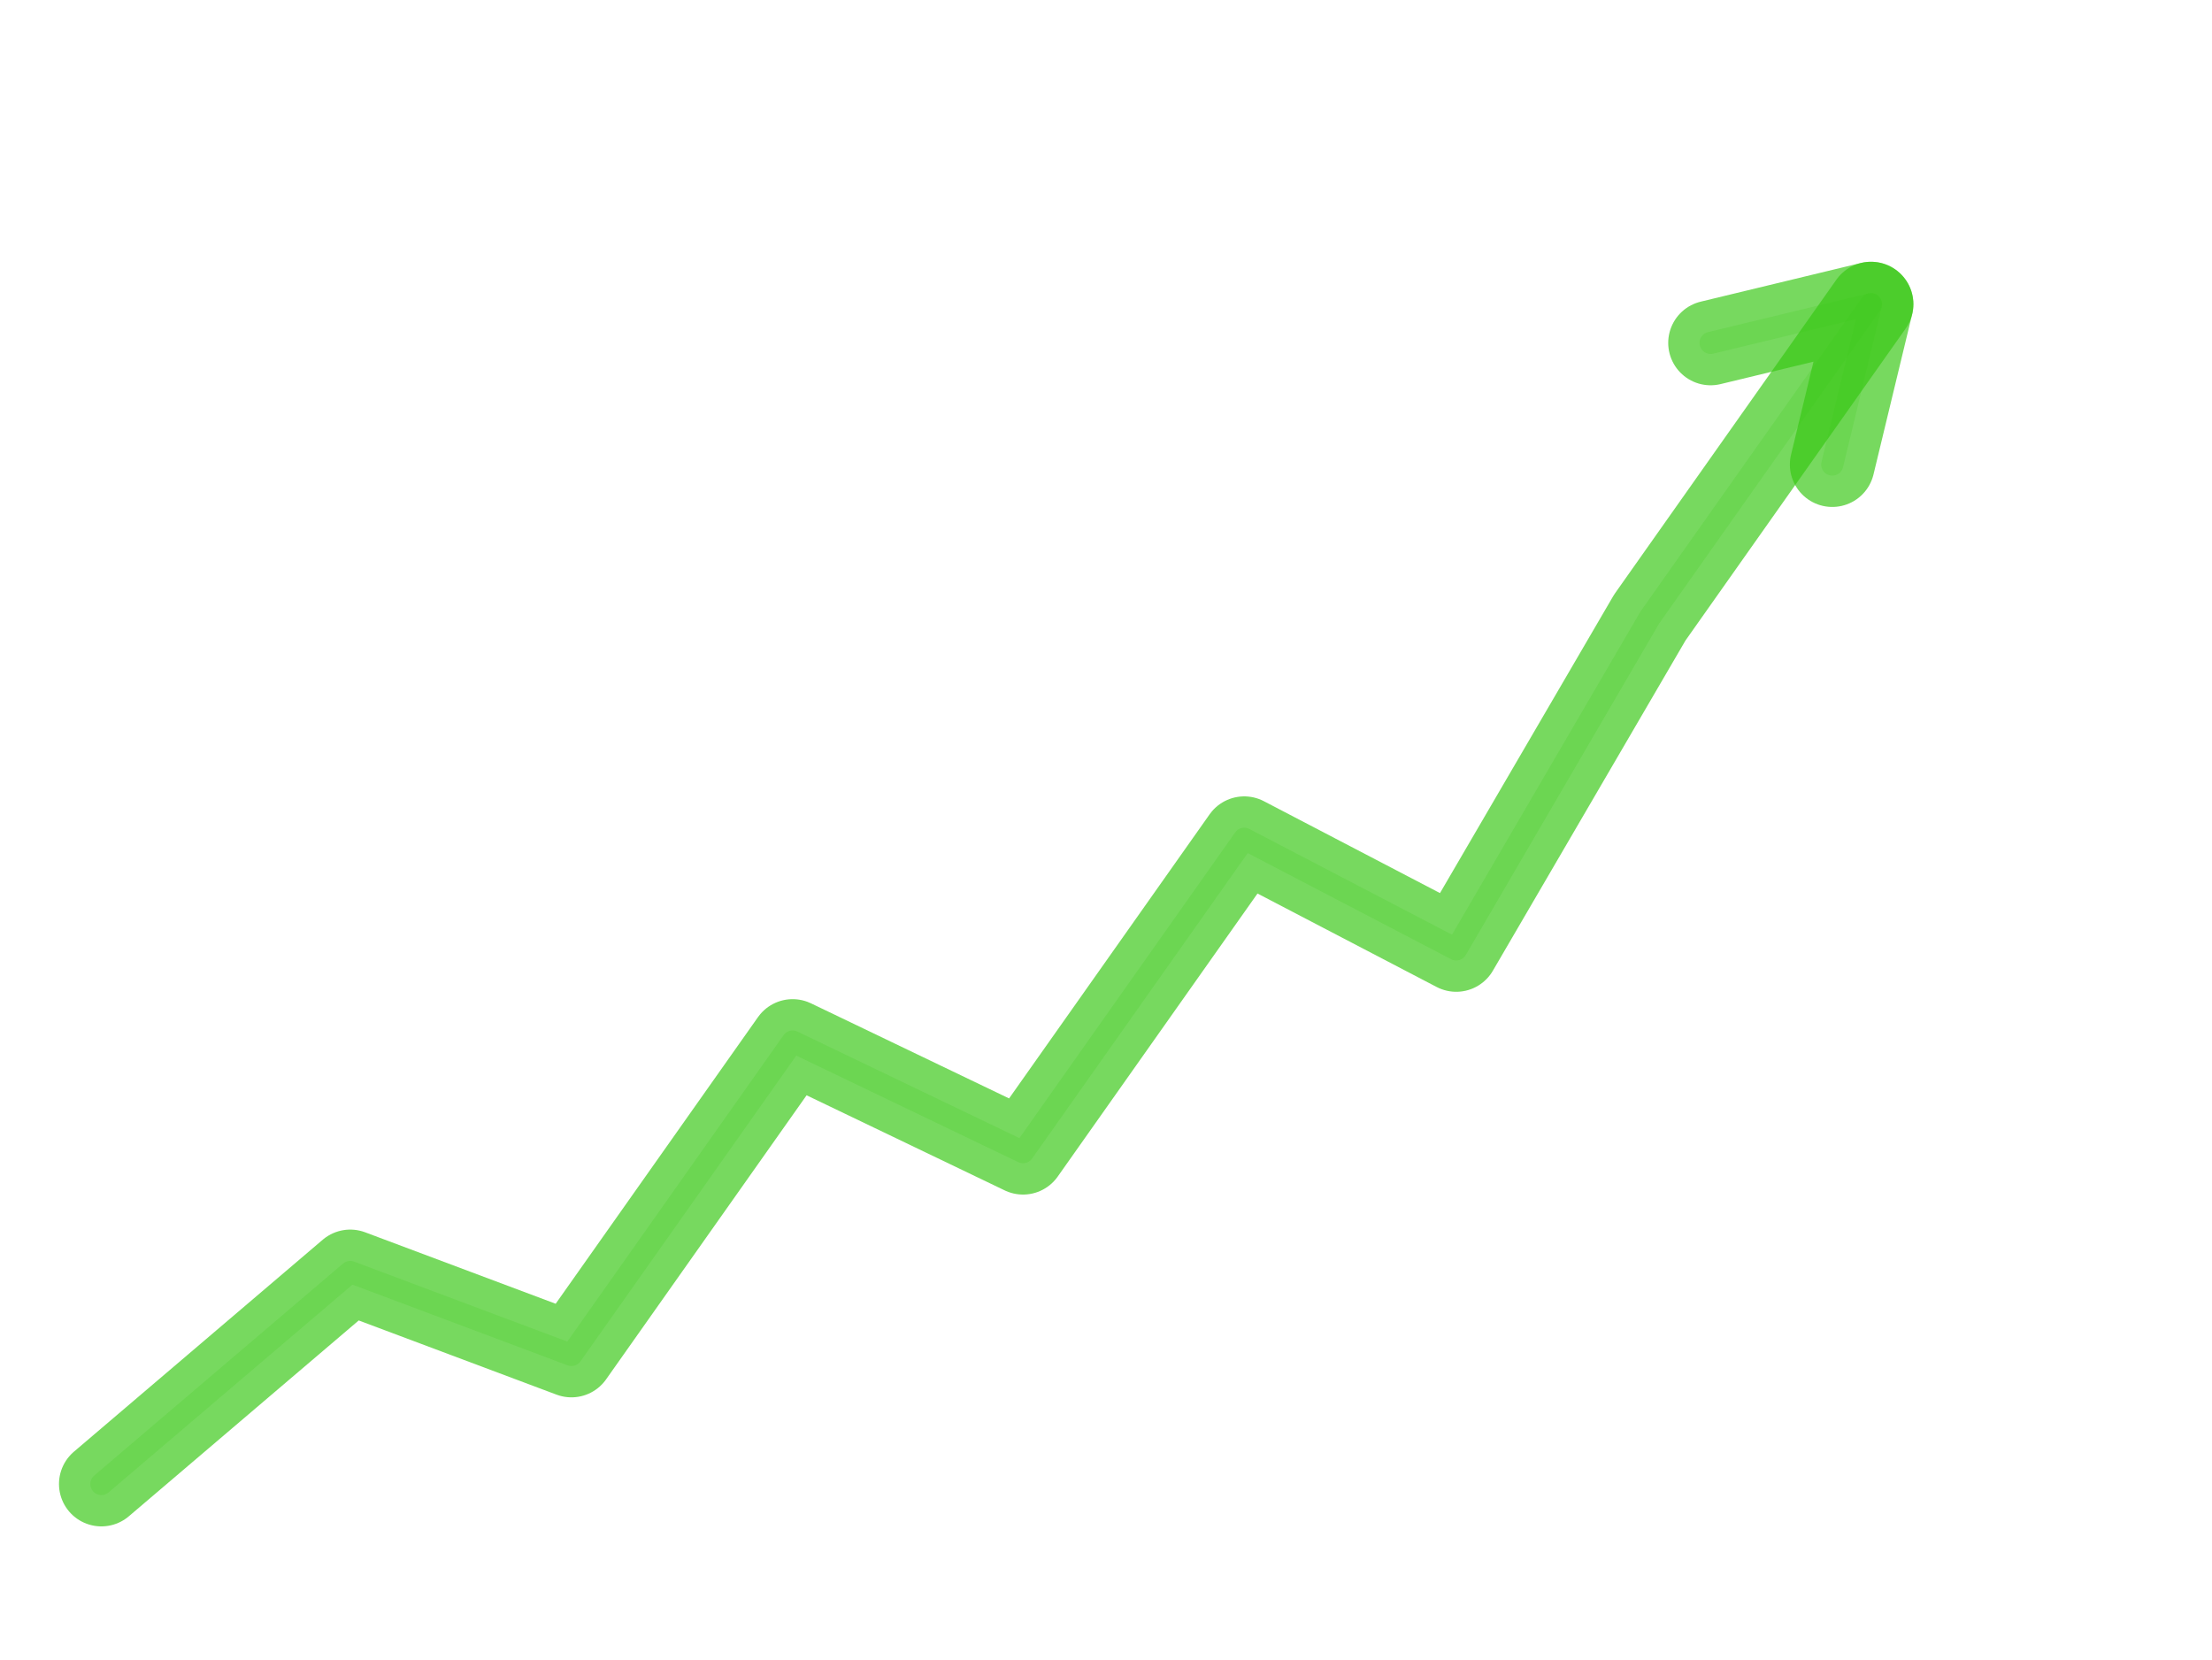
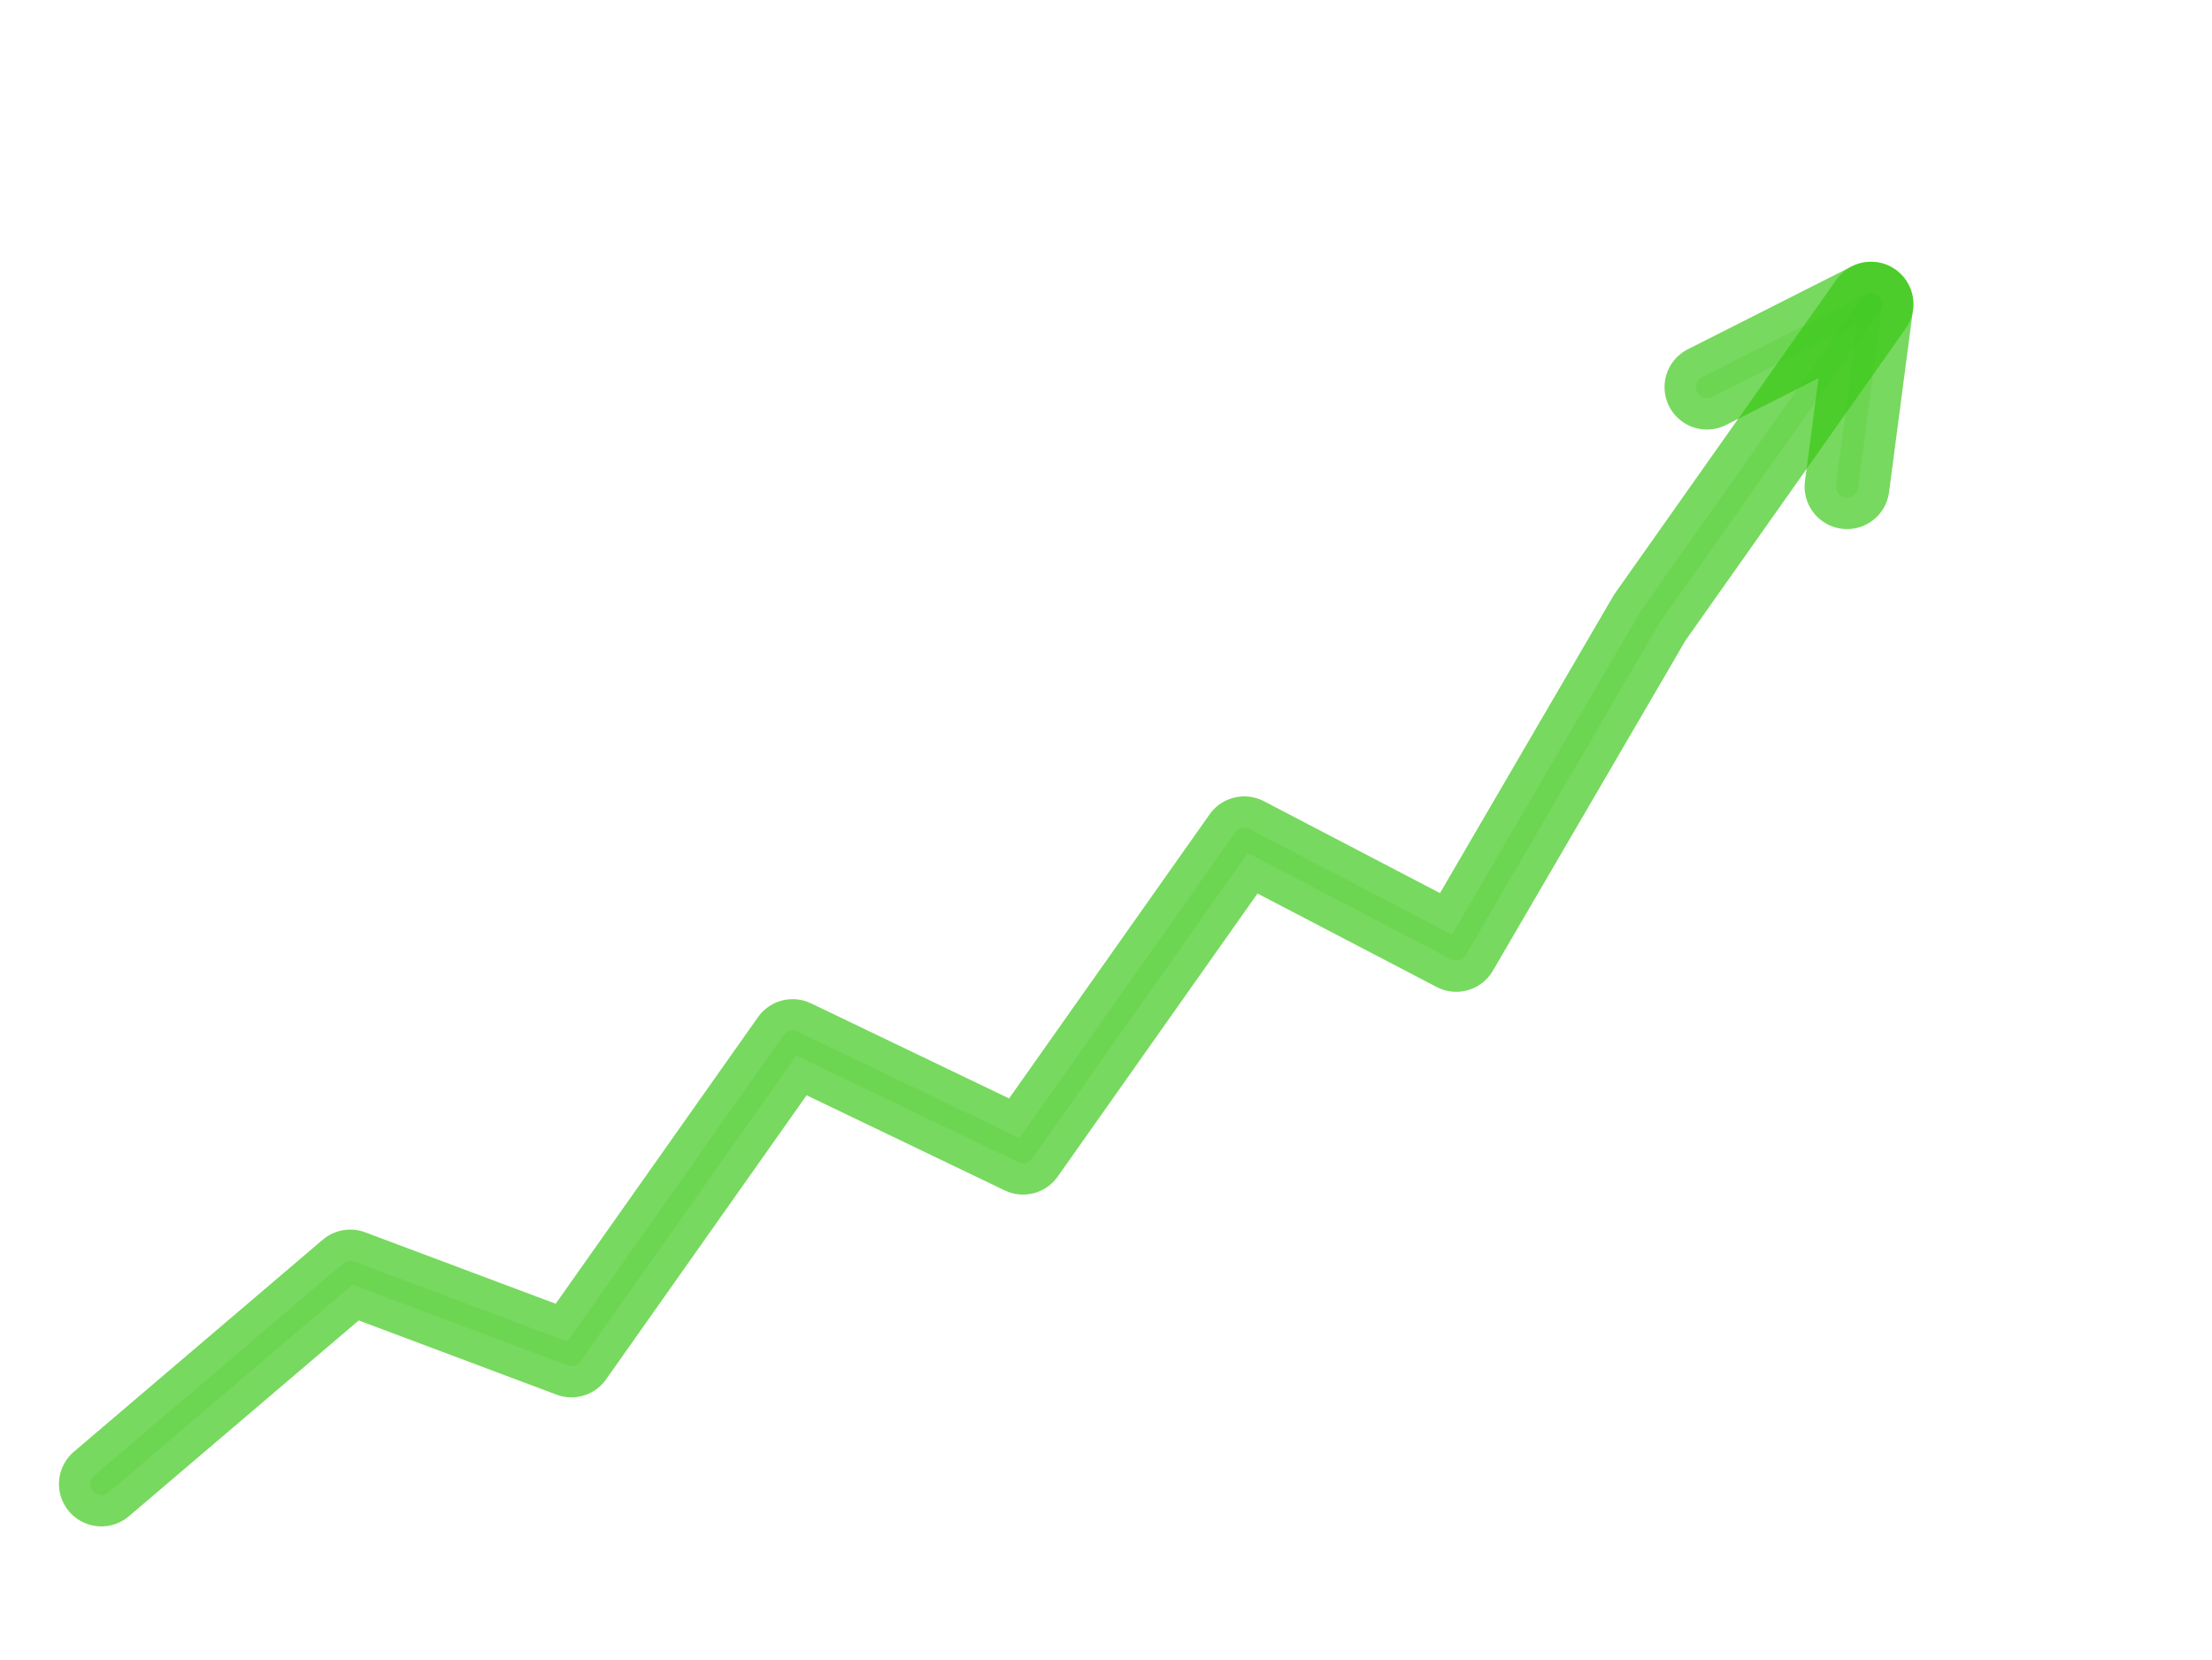
<svg xmlns="http://www.w3.org/2000/svg" viewBox="0 0 1200 900" aria-hidden="true">
  <g fill="none" stroke="#38c814" stroke-linecap="round" stroke-linejoin="round">
    <path d="M55 805 L190 690 L310 735 L430 565 L555 625 L675 455 L790 515 L895 335 L1015 165" stroke-width="46" opacity=".68" />
-     <path d="M928 186 L1015 165 L994 252" stroke-width="46" opacity=".68" />
+     <path d="M1002 264 L1015 165 L926 210" stroke-width="46" opacity=".68" />
    <path d="M55 805 L190 690 L310 735 L430 565 L555 625 L675 455 L790 515 L895 335 L1015 165" stroke-width="12" opacity=".18" />
-     <path d="M928 186 L1015 165 L994 252" stroke-width="12" opacity=".18" />
+     <path d="M1002 264 L1015 165 L926 210" stroke-width="12" opacity=".18" />
  </g>
</svg>
